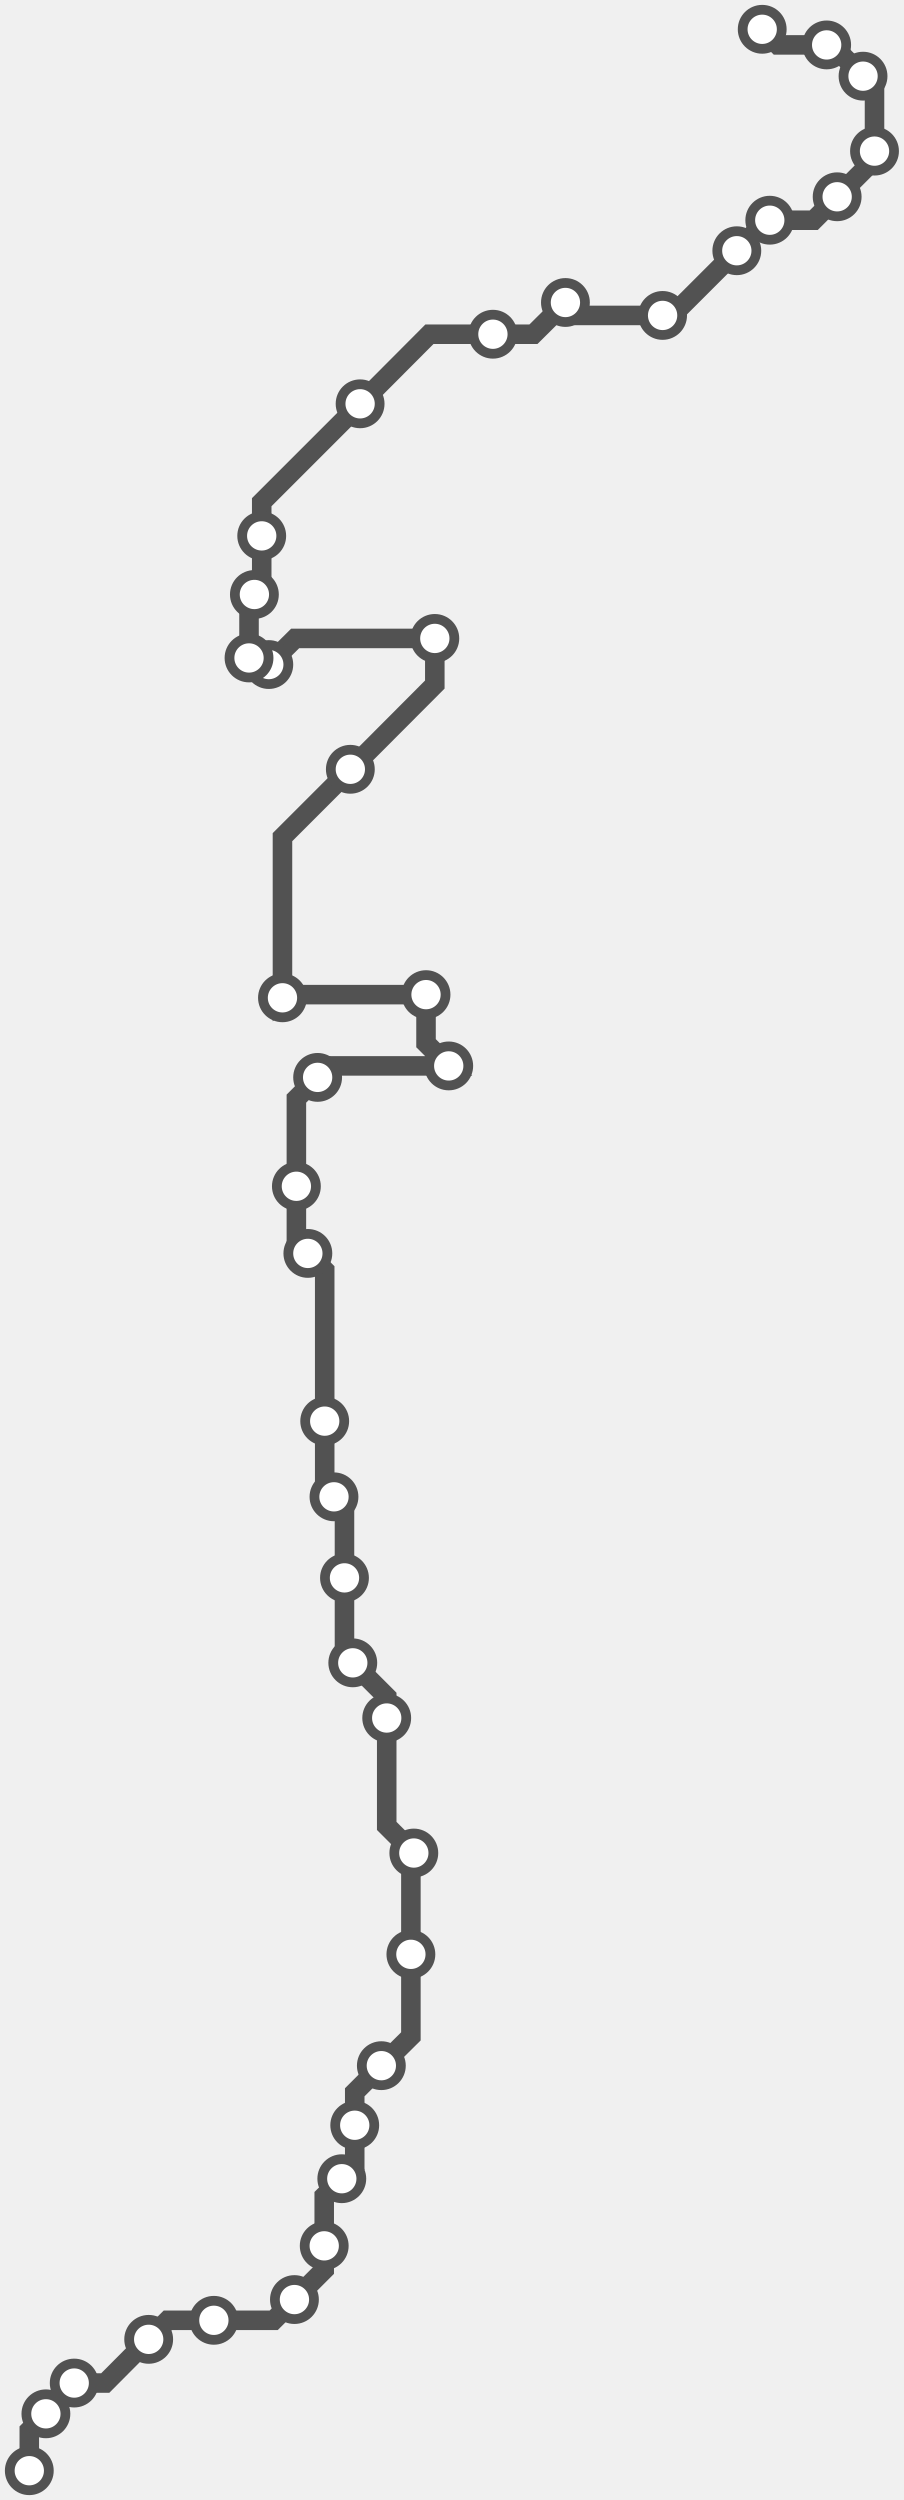
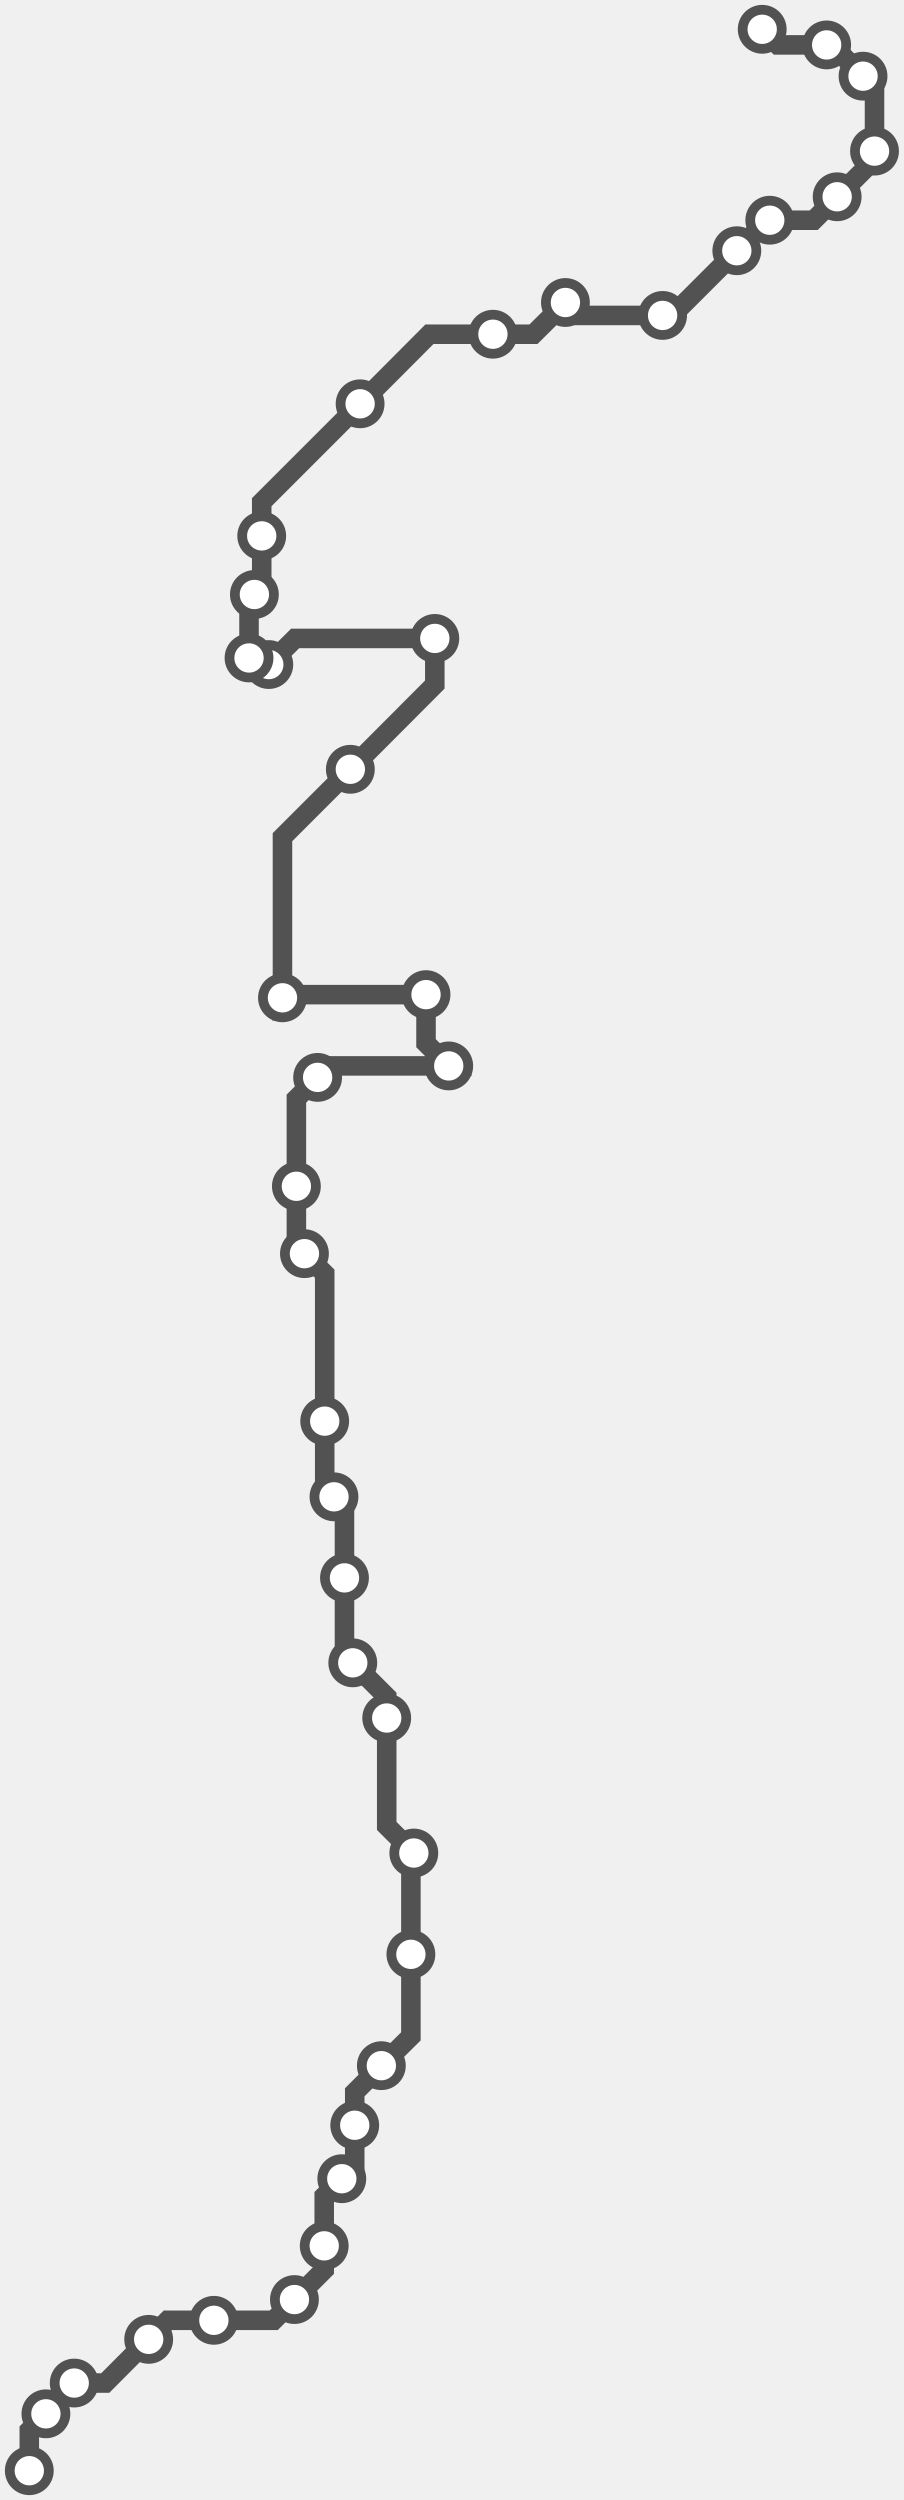
<svg xmlns="http://www.w3.org/2000/svg" width="370.2" height="1024.0">
-   <path d="M12.0 1012.0 L12.0 995.5 L18.8 988.7 L30.4 977.0 L30.4 976.1 L43.1 976.1 L60.9 958.2 L68.7 950.4 L87.6 950.4 L112.1 950.4 L120.6 941.9 L132.8 929.7 L132.8 919.9 L132.8 899.5 L140.0 892.4 L145.3 887.1 L145.3 870.5 L145.3 857.0 L156.2 846.1 L168.3 834.1 L168.3 800.5 L168.3 760.3 L169.5 759.0 L158.4 747.9 L158.4 703.7 L158.4 695.0 L144.5 681.1 L141.1 677.8 L141.1 646.3 L141.1 617.3 L136.8 613.1 L133.0 609.2 L133.0 582.1 L133.0 520.3 L126.1 513.4 L121.4 508.7 L121.4 485.9 L121.4 450.0 L130.1 441.3 L134.8 436.6 L183.8 436.6 L174.5 427.3 L174.5 407.4 L117.0 407.4 L115.7 408.7 L115.7 342.9 L143.5 315.1 L178.1 280.4 L178.1 261.5 L120.9 261.5 L110.1 272.2 L107.4 269.5 L102.0 269.5 L102.0 245.7 L104.2 243.5 L107.2 240.5 L107.2 219.5 L107.2 205.7 L147.5 165.4 L175.9 136.9 L201.9 136.9 L218.5 136.9 L231.6 123.9 L236.9 129.2 L271.4 129.2 L275.3 129.2 L301.8 102.7 L314.2 90.2 L315.3 90.2 L333.3 90.2 L342.9 80.6 L358.2 65.3 L358.2 61.9 L358.2 35.9 L353.5 31.2 L340.7 18.4 L338.6 18.4 L318.6 18.4 L312.2 12.0 " />
+   <path d="M12.0 1012.0 L12.0 995.5 L18.8 988.7 L30.4 977.0 L30.4 976.1 L43.1 976.1 L60.9 958.2 L68.7 950.4 L87.6 950.4 L112.1 950.4 L120.6 941.9 L132.8 929.7 L132.8 919.9 L132.8 899.5 L140.0 892.4 L145.3 887.1 L145.3 870.5 L145.3 857.0 L156.2 846.1 L168.3 834.1 L168.3 800.5 L168.3 760.3 L169.5 759.0 L158.4 747.9 L158.4 703.7 L158.4 695.0 L144.5 681.1 L141.1 677.8 L141.1 646.3 L141.1 617.3 L136.8 613.1 L133.0 609.2 L133.0 582.1 L133.0 521.7 L124.7 513.5 L121.4 510.1 L121.4 485.9 L121.4 450.0 L130.1 441.3 L134.8 436.6 L183.8 436.6 L174.5 427.3 L174.5 407.4 L117.0 407.4 L115.7 408.7 L115.7 342.9 L143.5 315.1 L178.1 280.4 L178.1 261.5 L120.9 261.5 L110.1 272.2 L107.4 269.5 L102.0 269.5 L102.0 245.7 L104.2 243.5 L107.2 240.5 L107.2 219.5 L107.2 205.7 L147.5 165.4 L175.9 136.9 L201.9 136.9 L218.5 136.9 L231.6 123.9 L236.9 129.2 L271.4 129.2 L275.3 129.2 L301.8 102.7 L314.2 90.2 L315.3 90.2 L333.3 90.2 L342.9 80.6 L358.2 65.3 L358.2 61.9 L358.2 35.9 L353.5 31.2 L340.7 18.4 L338.6 18.4 L318.6 18.4 L312.2 12.0 " />
  <circle cx="12.0" cy="1012.0" r="8" />
  <circle cx="18.8" cy="988.7" r="8" />
  <circle cx="30.4" cy="976.1" r="8" />
  <circle cx="60.9" cy="958.2" r="8" />
  <circle cx="87.6" cy="950.4" r="8" />
  <circle cx="120.6" cy="941.9" r="8" />
  <circle cx="132.8" cy="919.9" r="8" />
  <circle cx="140.0" cy="892.4" r="8" />
  <circle cx="145.3" cy="870.5" r="8" />
  <circle cx="156.2" cy="846.1" r="8" />
  <circle cx="168.3" cy="800.5" r="8" />
  <circle cx="169.5" cy="759.0" r="8" />
  <circle cx="158.4" cy="703.7" r="8" />
  <circle cx="144.5" cy="681.1" r="8" />
  <circle cx="141.1" cy="646.3" r="8" />
  <circle cx="136.8" cy="613.1" r="8" />
  <circle cx="133.0" cy="582.1" r="8" />
-   <circle cx="126.1" cy="513.4" r="8" />
+   <circle cx="124.7" cy="513.5" r="8" />
  <circle cx="121.4" cy="485.9" r="8" />
  <circle cx="130.1" cy="441.3" r="8" />
  <circle cx="183.8" cy="436.6" r="8" />
  <circle cx="174.5" cy="407.4" r="8" />
  <circle cx="115.7" cy="408.7" r="8" />
  <circle cx="143.5" cy="315.1" r="8" />
  <circle cx="178.1" cy="261.5" r="8" />
  <circle cx="110.1" cy="272.2" r="8" />
  <circle cx="102.0" cy="269.5" r="8" />
  <circle cx="104.2" cy="243.5" r="8" />
  <circle cx="107.2" cy="219.5" r="8" />
  <circle cx="147.5" cy="165.4" r="8" />
  <circle cx="201.9" cy="136.9" r="8" />
  <circle cx="231.6" cy="123.9" r="8" />
  <circle cx="271.4" cy="129.2" r="8" />
  <circle cx="301.8" cy="102.7" r="8" />
  <circle cx="315.3" cy="90.2" r="8" />
  <circle cx="342.9" cy="80.6" r="8" />
  <circle cx="358.2" cy="61.9" r="8" />
  <circle cx="353.5" cy="31.2" r="8" />
  <circle cx="338.6" cy="18.4" r="8" />
  <circle cx="312.2" cy="12.0" r="8" />
  <style>
circle {
fill: white;
stroke: #525252;
stroke-width: 4;
}
path {
fill: none;
stroke: #525252;
stroke-width: 8;
}</style>
</svg>
